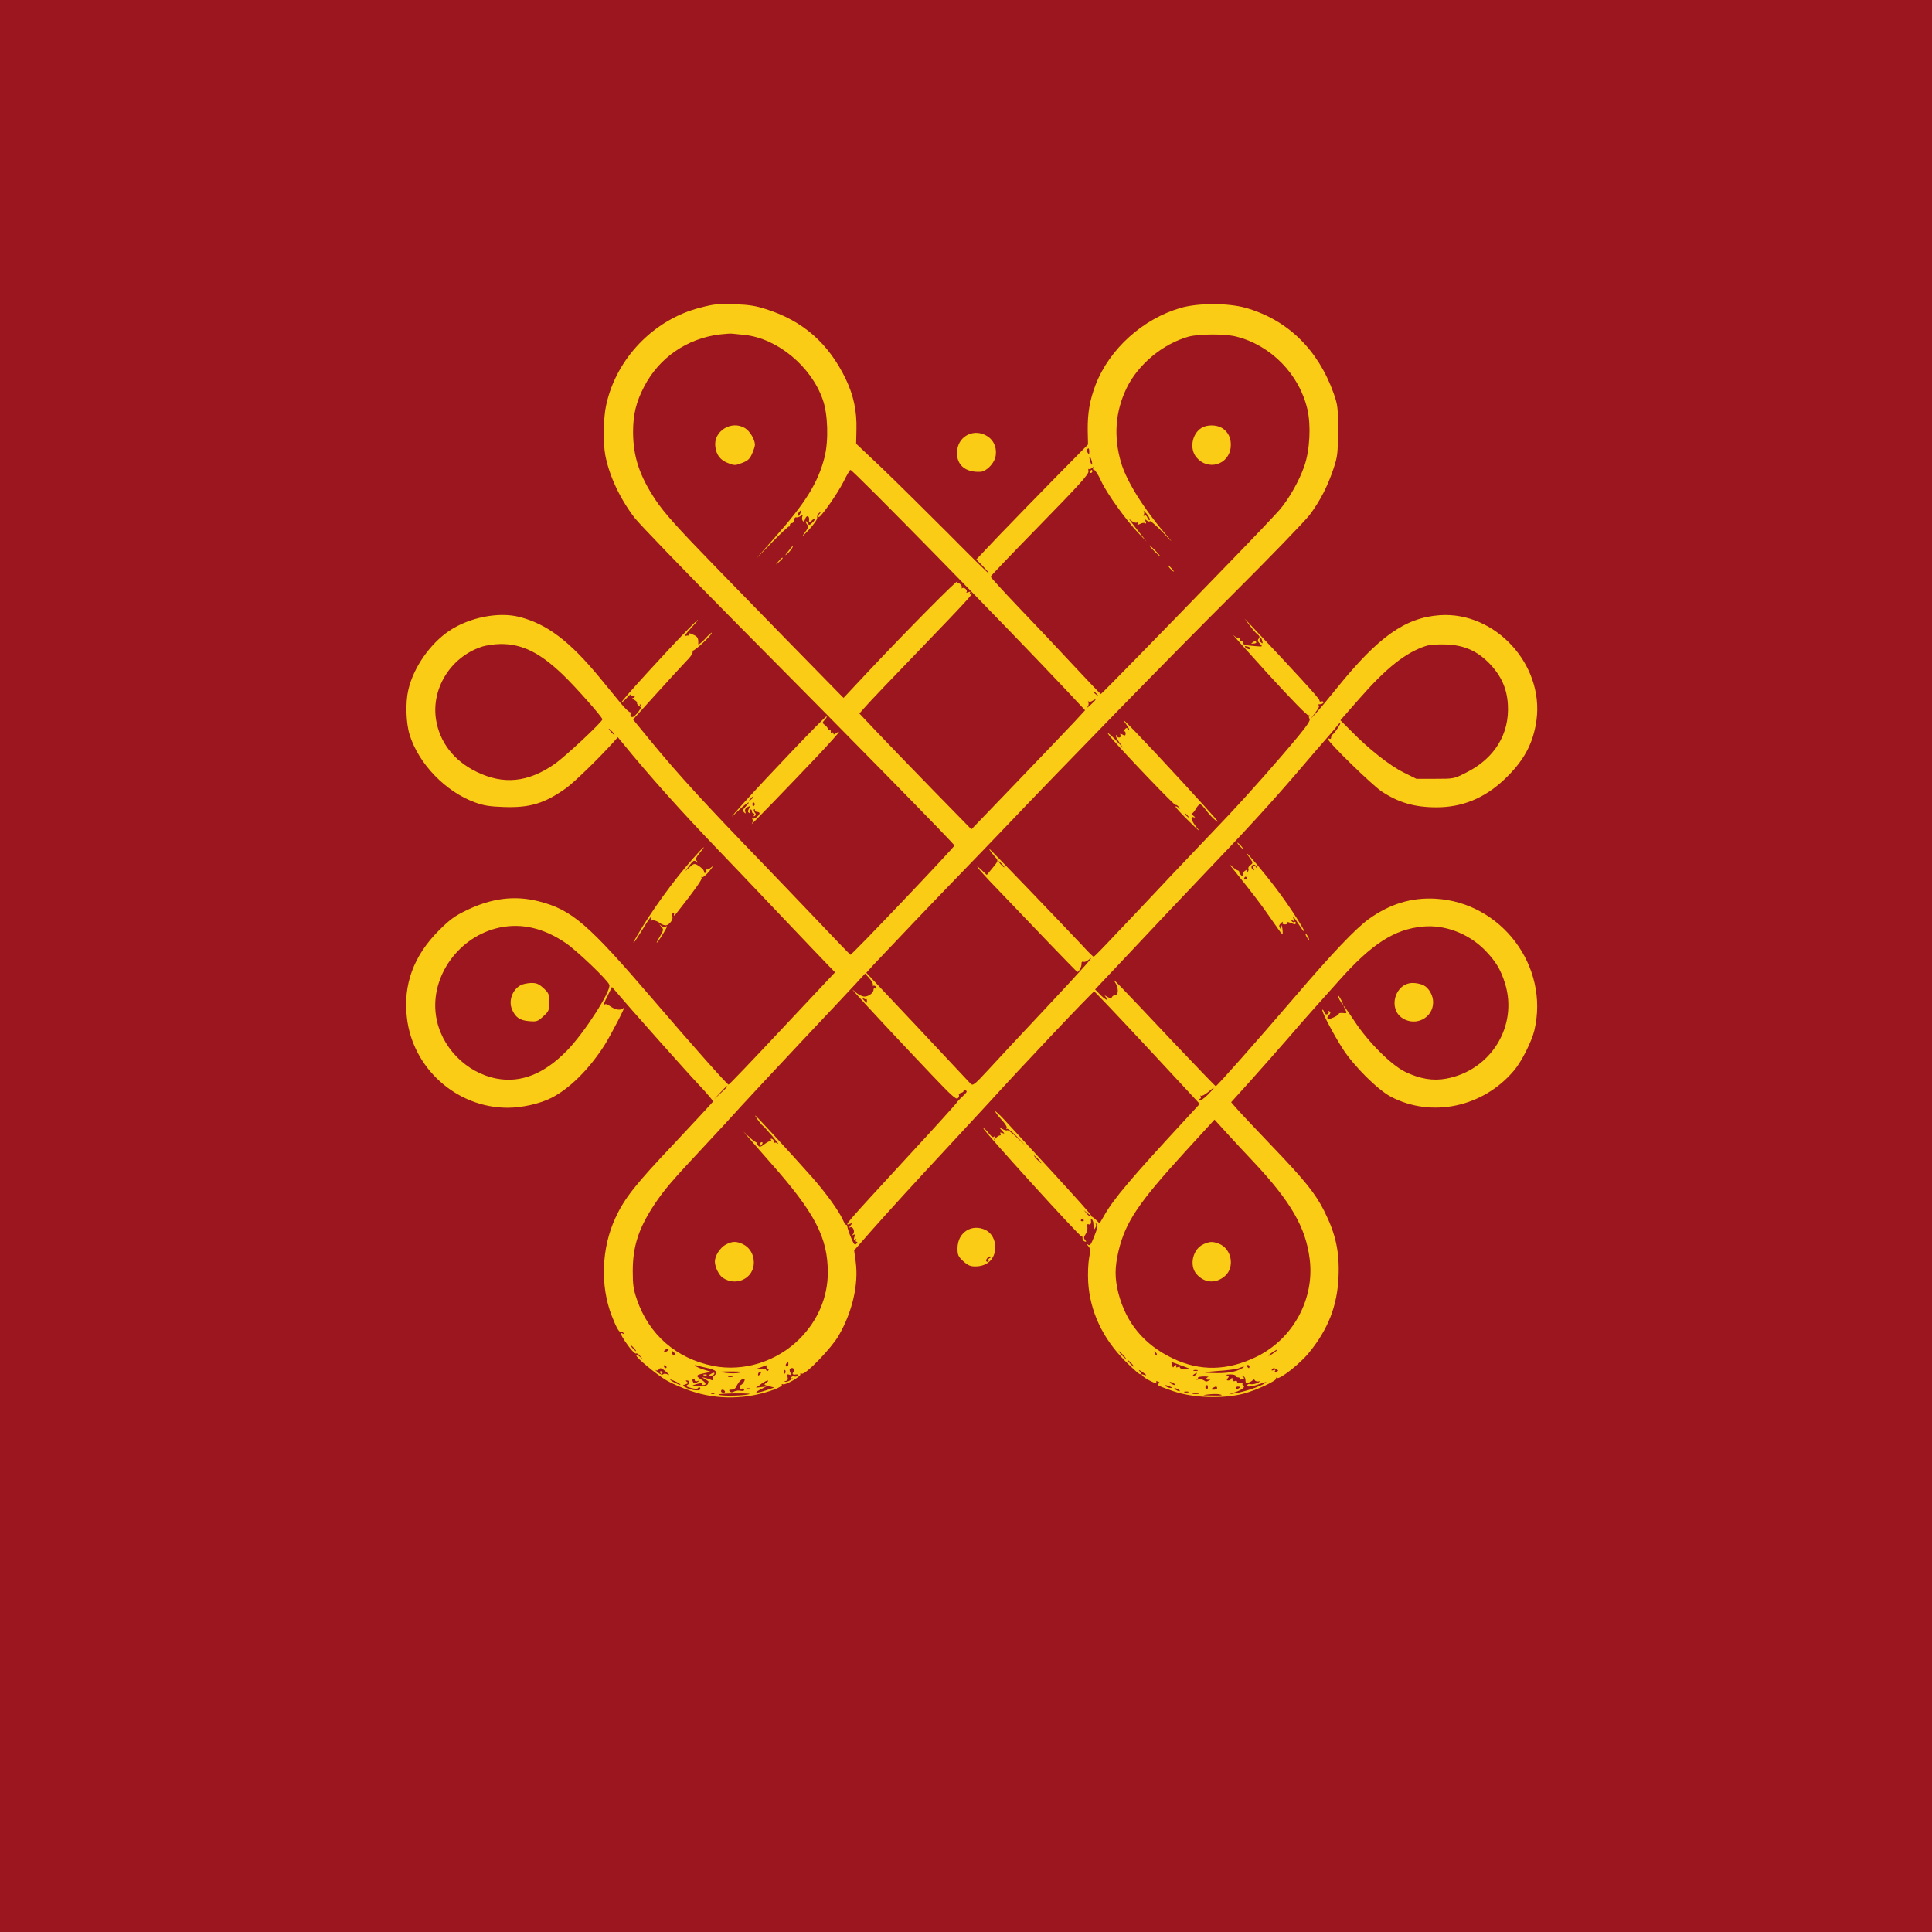
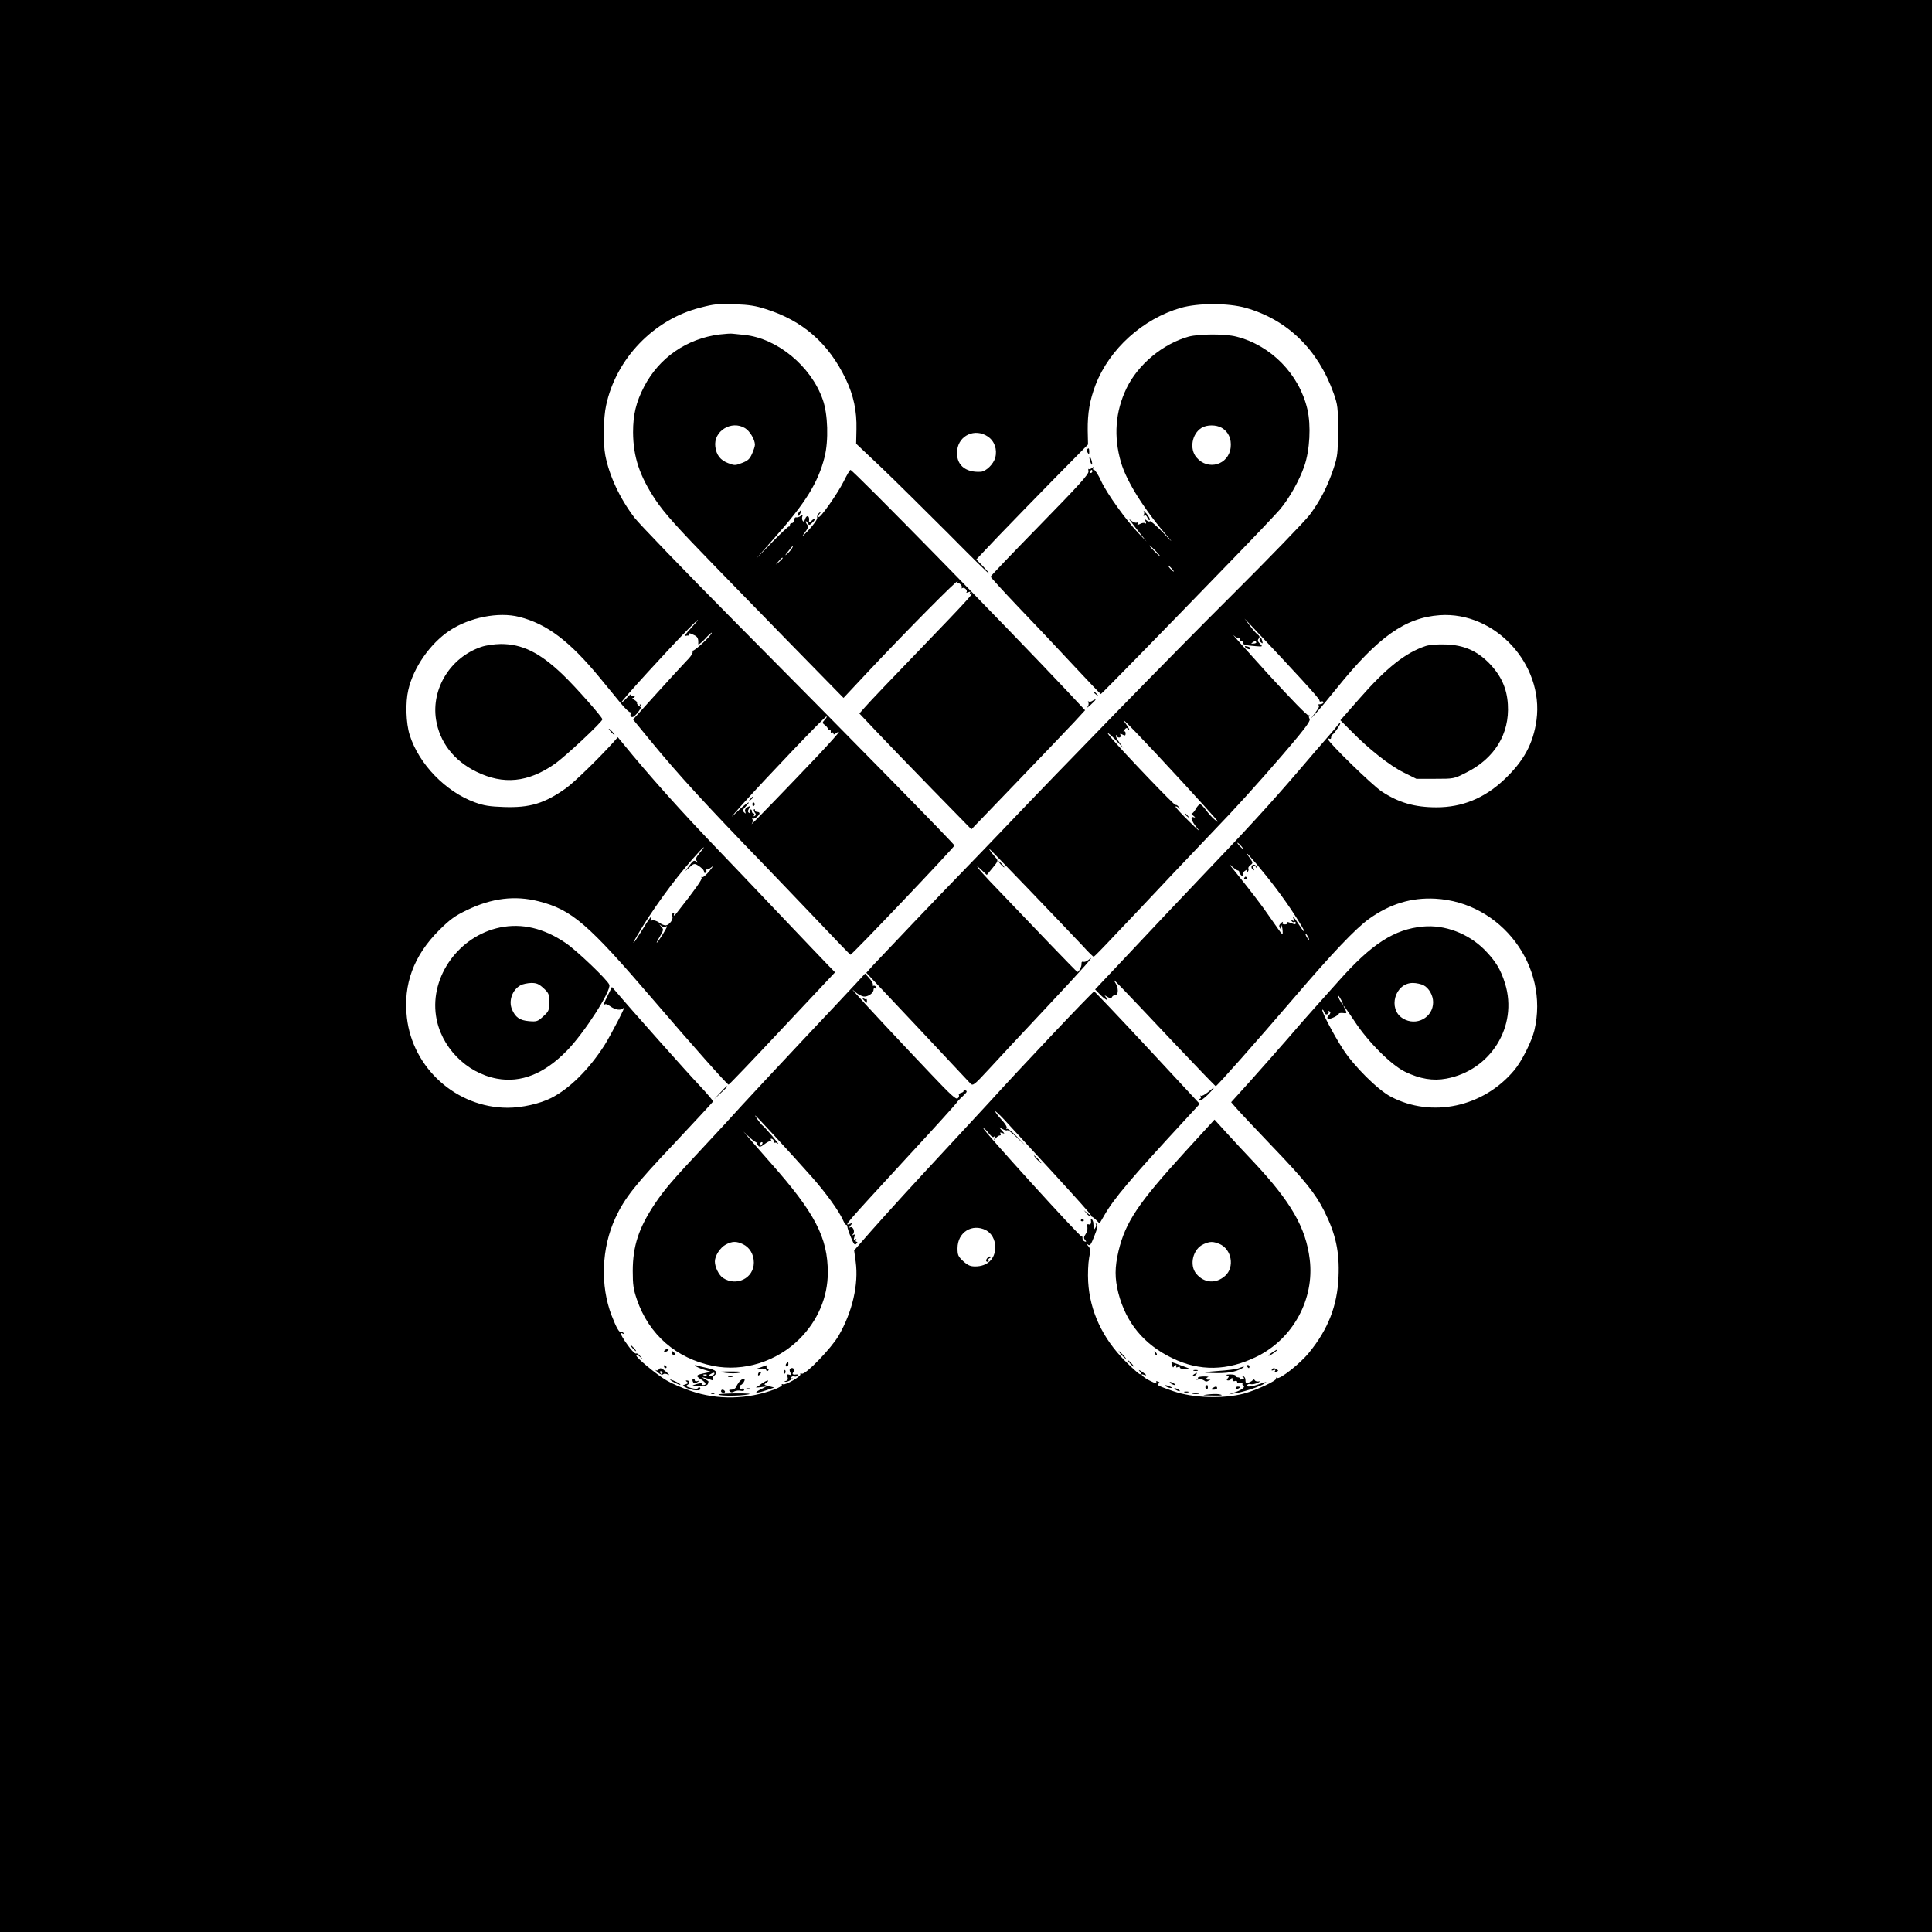
<svg xmlns="http://www.w3.org/2000/svg" version="1.0" width="1254pt" height="1254pt" viewBox="0 0 1254 1254" preserveAspectRatio="xMidYMid meet">
-   <rect width="1254" height="1254" fill="#FACC15" />
-   <g transform="translate(0,1254) scale(0.1,-0.1)" fill="#9B161E" stroke="none">
+   <g transform="translate(0,1254) scale(0.1,-0.1)" fill="#000000" stroke="none">
    <path d="M0 6270 l0 -6270 6270 0 6270 0 0 6270 0 6270 -6270 0 -6270 0 0 -6270z m4970 4264 c240 -75 408 -222 520 -455 50 -105 72 -206 69 -326 l-2 -93 164 -155 c90 -86 284 -278 432 -426 147 -149 267 -267 267 -262 0 4 -19 26 -42 50 l-41 42 145 153 c81 84 244 252 363 373 l217 220 -2 92 c-1 113 13 195 51 295 90 233 307 429 554 500 113 32 305 32 420 0 272 -77 471 -272 572 -557 26 -75 28 -90 27 -240 0 -148 -2 -166 -28 -245 -38 -115 -87 -210 -154 -300 -31 -41 -259 -277 -508 -525 -379 -377 -1091 -1107 -1489 -1525 -55 -58 -170 -177 -255 -265 -153 -157 -492 -513 -582 -609 l-45 -50 330 -350 c181 -193 337 -359 346 -369 16 -16 23 -11 121 95 57 62 225 243 374 401 245 261 328 355 270 306 -10 -9 -25 -14 -31 -12 -7 3 -13 0 -13 -6 0 -19 -2 -26 -12 -44 -5 -10 -12 -17 -16 -15 -6 2 -284 291 -567 588 -76 80 -110 126 -54 73 l34 -32 38 46 c37 45 37 47 19 67 -28 32 -45 56 -40 56 4 0 464 -479 608 -632 34 -38 65 -68 69 -68 3 0 64 62 135 138 72 75 243 256 380 402 138 145 302 318 365 384 128 136 327 361 450 510 58 71 78 102 71 111 -5 6 -6 16 -2 20 4 5 2 5 -5 2 -7 -4 -111 103 -264 270 -139 153 -239 266 -223 250 17 -15 34 -24 38 -20 4 5 6 1 4 -7 -2 -8 3 -14 9 -13 7 2 12 -2 10 -8 -2 -13 17 -18 84 -23 46 -4 46 -3 27 16 -15 15 -17 23 -8 33 8 10 7 16 -7 27 -10 7 -33 33 -51 58 l-34 45 38 -40 c285 -301 449 -480 448 -490 -1 -8 5 -11 12 -8 8 3 14 0 14 -6 0 -6 -10 -11 -22 -12 -13 0 -17 -3 -10 -6 8 -3 3 -17 -19 -46 l-31 -42 37 40 c20 22 80 94 133 160 269 333 443 456 667 472 359 25 676 -319 628 -680 -21 -154 -83 -268 -212 -389 -127 -119 -270 -178 -437 -178 -141 0 -246 30 -356 103 -60 39 -348 320 -348 339 0 5 5 6 10 3 6 -3 10 0 10 9 0 8 4 16 8 18 11 4 52 64 52 75 0 4 -7 -1 -16 -12 -8 -11 -36 -45 -63 -75 -27 -30 -116 -134 -198 -230 -176 -205 -336 -380 -633 -690 -118 -124 -320 -337 -448 -474 l-234 -248 33 -34 c33 -34 63 -48 38 -17 -13 15 -12 15 10 2 18 -11 25 -11 28 -1 3 6 11 12 18 12 27 0 27 50 0 88 -30 42 19 -9 385 -397 146 -154 268 -281 271 -281 8 0 264 289 505 570 252 295 404 454 490 516 136 97 274 139 429 131 430 -23 743 -439 644 -855 -17 -71 -82 -201 -131 -259 -200 -239 -535 -311 -801 -171 -84 44 -239 198 -310 308 -62 96 -142 249 -134 256 3 3 8 -4 12 -15 4 -12 12 -18 20 -14 8 3 12 10 8 16 -4 6 -1 7 6 3 9 -6 8 -12 -4 -26 -12 -14 -13 -19 -3 -22 13 -5 68 22 68 33 0 3 11 5 25 4 28 -4 29 -2 15 26 -25 46 2 11 61 -78 87 -134 240 -287 330 -330 95 -46 181 -60 266 -44 289 53 467 341 382 617 -29 93 -62 147 -135 221 -106 105 -257 162 -398 149 -185 -17 -333 -112 -546 -352 -58 -65 -130 -145 -160 -179 -30 -33 -109 -123 -175 -200 -66 -76 -175 -199 -242 -274 l-122 -135 32 -37 c18 -21 124 -134 236 -251 210 -219 279 -305 336 -418 75 -150 100 -264 93 -428 -8 -187 -67 -339 -191 -491 -56 -70 -190 -176 -208 -165 -7 4 -10 3 -6 -3 8 -13 -127 -76 -208 -98 -135 -36 -332 -29 -459 15 -100 35 -111 41 -97 49 10 6 9 10 -4 14 -9 4 -13 3 -10 -3 9 -15 -1 -12 -45 10 -40 20 -68 49 -37 37 25 -9 21 -2 -10 19 -24 15 -26 15 -14 1 10 -12 10 -17 1 -17 -6 0 -51 39 -98 87 -147 148 -228 324 -239 513 -3 53 0 121 6 154 10 52 9 62 -7 80 -13 15 -13 18 -1 8 14 -10 19 -3 42 55 20 50 24 70 15 78 -7 7 -9 7 -5 0 3 -6 2 -17 -4 -25 -7 -12 -9 -11 -10 5 -1 11 -3 25 -3 32 -1 6 -5 15 -9 20 -5 4 -8 4 -7 -2 5 -23 -1 -37 -13 -32 -10 4 -13 -2 -9 -18 2 -13 -3 -34 -12 -46 -12 -18 -13 -26 -3 -37 10 -12 9 -14 -3 -10 -8 3 -14 12 -14 21 1 9 -2 15 -6 12 -9 -6 -644 694 -637 701 3 3 18 -10 33 -30 20 -25 31 -32 37 -23 6 8 7 5 3 -8 -6 -19 -5 -19 8 -2 7 9 19 17 25 17 7 0 9 5 5 12 -5 8 -2 9 11 4 18 -6 18 -6 -1 15 l-19 22 23 -12 c13 -7 26 -10 30 -7 3 4 31 -17 61 -46 l56 -53 -54 57 c-30 31 -59 54 -64 51 -6 -3 -7 -1 -3 5 4 7 -11 31 -34 55 -22 24 -40 48 -40 53 0 5 26 -19 58 -53 539 -585 615 -670 541 -608 l-24 20 19 -23 c11 -12 22 -20 24 -17 3 3 18 -6 33 -20 l26 -26 31 53 c60 106 171 238 528 624 l91 99 -339 365 c-187 201 -343 365 -346 365 -9 0 -473 -490 -686 -725 -23 -25 -129 -140 -236 -255 -266 -286 -405 -439 -531 -581 l-105 -120 10 -73 c20 -146 -21 -326 -111 -481 -47 -81 -215 -255 -238 -246 -9 3 -13 2 -10 -4 7 -12 -96 -72 -113 -65 -7 3 -11 1 -7 -4 3 -5 -18 -18 -47 -29 -178 -66 -371 -70 -545 -10 -56 19 -127 50 -158 69 -69 41 -195 146 -195 161 0 6 10 3 23 -8 l22 -19 -19 22 c-10 13 -22 21 -26 18 -9 -5 -38 27 -74 80 -28 42 -33 61 -14 49 7 -4 8 -3 4 5 -4 6 -11 9 -16 6 -10 -6 -30 28 -60 106 -75 194 -66 439 24 633 59 128 128 216 383 485 136 145 249 267 251 271 2 5 -39 53 -90 107 -78 82 -449 499 -539 606 l-27 31 -32 -65 c-18 -35 -27 -59 -20 -52 10 9 19 7 39 -7 35 -26 73 -31 89 -11 25 31 -81 -174 -125 -244 -102 -158 -226 -281 -346 -342 -74 -37 -189 -63 -282 -63 -331 0 -617 256 -654 585 -25 216 44 402 209 567 73 72 102 93 181 131 162 78 311 96 465 57 216 -55 320 -145 749 -645 240 -280 475 -545 484 -545 4 0 161 164 349 365 l342 364 -37 38 c-21 21 -170 178 -332 348 -162 171 -336 353 -386 405 -237 246 -458 493 -622 695 l-33 40 -31 -35 c-92 -102 -251 -257 -304 -295 -140 -100 -236 -129 -405 -123 -91 3 -130 9 -187 30 -189 68 -365 249 -424 438 -24 76 -28 210 -9 291 33 146 142 302 268 386 130 86 318 123 452 89 181 -46 327 -157 524 -396 43 -52 103 -125 133 -162 30 -37 60 -65 66 -61 6 3 7 1 3 -5 -12 -19 4 -35 20 -21 31 26 55 67 43 75 -8 5 -9 3 -4 -7 8 -12 6 -12 -8 0 -10 8 -15 16 -12 19 3 3 -5 12 -17 19 -13 7 -17 12 -10 13 6 0 12 4 12 10 0 5 -7 6 -17 3 -12 -5 -14 -3 -9 8 4 8 -7 -1 -24 -19 -17 -19 -33 -32 -36 -30 -5 5 310 351 437 479 79 80 79 73 -1 -15 -20 -22 -28 -36 -18 -33 9 3 19 3 21 -1 2 -4 2 -1 1 6 -4 15 -1 15 31 0 24 -11 29 -23 27 -58 0 -8 19 7 44 33 24 27 44 44 44 40 0 -16 -116 -124 -125 -116 -4 5 -5 2 0 -5 5 -10 -10 -33 -47 -70 -30 -32 -119 -128 -197 -215 l-142 -157 113 -138 c181 -220 353 -408 744 -812 66 -69 217 -226 335 -350 117 -124 216 -226 219 -227 7 -4 675 698 675 709 0 9 -632 654 -1435 1463 -322 325 -610 624 -642 665 -96 127 -163 271 -189 404 -15 78 -13 243 5 324 64 304 310 559 611 635 92 24 112 26 230 22 85 -3 131 -10 195 -31z m1441 -827 c44 -29 63 -84 49 -137 -11 -42 -59 -89 -93 -92 -104 -7 -165 48 -154 141 11 96 116 143 198 88z m1743 -1335 c2 -4 -5 -9 -17 -9 -17 -2 -19 0 -7 7 18 12 18 12 24 2z m-2800 -503 c-18 -20 -18 -21 1 -36 11 -8 19 -19 18 -24 -2 -5 3 -8 10 -6 6 1 11 -4 9 -11 -1 -8 2 -11 8 -7 5 3 10 1 10 -6 0 -8 4 -8 15 1 9 7 17 11 20 9 2 -3 -60 -72 -137 -154 -178 -188 -447 -466 -429 -443 7 9 9 23 5 30 -4 7 -3 10 1 5 9 -7 45 20 45 35 0 4 -7 8 -15 8 -8 0 -15 5 -15 12 0 6 -3 8 -6 5 -4 -4 -1 -13 5 -21 9 -11 9 -16 0 -22 -8 -4 -9 -3 -5 4 4 7 2 12 -3 12 -6 0 -11 7 -11 16 0 8 -5 12 -10 9 -6 -4 -7 -11 -4 -17 4 -7 2 -8 -4 -4 -9 5 -9 13 -1 27 9 19 9 19 -10 10 -13 -8 -18 -17 -14 -29 5 -14 3 -15 -7 -5 -11 11 -10 17 10 38 48 51 3 23 -59 -37 -48 -47 -39 -35 34 47 162 181 539 575 549 575 5 0 1 -9 -10 -21z m2320 -404 c230 -251 259 -284 210 -245 -17 14 -42 42 -57 63 -15 20 -32 37 -37 37 -6 0 -19 -13 -28 -30 -9 -16 -21 -30 -26 -30 -6 0 -1 -7 10 -15 13 -10 14 -13 3 -10 -28 10 -17 -24 24 -73 22 -26 -1 -7 -51 43 -51 49 -92 94 -92 99 0 4 8 2 18 -5 15 -13 16 -12 3 3 -7 10 -17 16 -21 13 -7 -4 -336 340 -421 440 -40 47 -10 27 44 -30 l38 -40 -27 38 c-15 21 -24 40 -20 44 3 3 6 2 6 -4 0 -5 6 -10 14 -10 8 0 12 6 9 15 -5 11 -2 12 13 4 16 -9 20 -7 20 8 0 10 -5 16 -11 12 -5 -3 -4 2 4 12 11 13 16 14 22 4 5 -7 9 -9 9 -4 0 4 -14 27 -31 50 -42 56 121 -113 375 -389z m381 -415 c10 -11 16 -20 13 -20 -3 0 -13 9 -23 20 -10 11 -16 20 -13 20 3 0 13 -9 23 -20z m-3514 -47 c-25 -30 -28 -40 -18 -52 10 -14 10 -14 -4 -3 -14 10 -20 7 -44 -25 l-28 -38 29 26 c24 23 32 25 49 15 29 -17 45 -33 45 -46 0 -6 5 -8 10 -5 6 4 7 12 4 18 -4 7 -3 9 1 4 5 -4 20 3 34 15 14 13 9 3 -13 -24 -21 -26 -43 -45 -49 -41 -6 3 -7 1 -3 -5 5 -9 -42 -76 -162 -228 -14 -17 -21 -22 -18 -11 4 11 2 16 -5 12 -6 -4 -8 -14 -5 -22 8 -19 -18 -56 -41 -59 -9 -2 -29 6 -45 18 -16 11 -36 17 -44 14 -12 -4 -15 -2 -10 9 13 34 -6 10 -55 -70 -55 -90 -80 -118 -33 -37 88 152 234 355 357 494 70 80 103 108 48 41z m3678 -148 c87 -108 169 -224 230 -327 33 -56 18 -46 -19 12 -33 51 -44 63 -33 33 5 -12 3 -14 -7 -8 -9 5 -11 4 -6 -4 4 -6 12 -9 17 -6 5 4 9 1 9 -4 0 -13 -2 -13 -35 -1 -17 7 -24 7 -20 0 3 -6 -3 -10 -15 -10 -14 0 -19 4 -14 13 4 6 -1 5 -11 -4 -14 -14 -15 -21 -6 -35 11 -17 11 -16 5 6 -3 14 -3 22 1 18 5 -5 9 -22 10 -38 2 -37 6 -40 -80 83 -56 82 -121 167 -254 332 -13 17 -12 17 9 -2 14 -12 30 -23 35 -23 6 -1 9 -6 8 -10 -1 -4 5 -14 14 -22 14 -11 16 -11 11 3 -4 9 2 20 13 27 15 10 17 9 13 -6 -5 -14 -4 -14 4 -2 6 8 8 18 5 23 -3 4 3 14 13 22 18 13 18 15 -5 47 -54 73 16 -2 108 -117z m-3899 -330 c16 10 12 0 -21 -54 -39 -62 -51 -68 -15 -8 24 41 24 45 8 62 -16 18 -16 18 0 6 9 -7 22 -10 28 -6z m4170 -65 c6 -11 8 -20 6 -20 -3 0 -10 9 -16 20 -6 11 -8 20 -6 20 3 0 10 -9 16 -20z m750 -315 c35 -18 62 -66 62 -110 0 -100 -110 -159 -197 -105 -99 61 -51 230 65 230 23 0 54 -7 70 -15z m-535 -95 c9 -16 13 -30 11 -30 -3 0 -12 14 -21 30 -9 17 -13 30 -11 30 3 0 12 -13 21 -30z m-2305 -1495 c36 -19 60 -62 60 -110 0 -76 -51 -125 -130 -125 -32 0 -48 7 -78 34 -33 31 -37 39 -37 84 0 104 95 163 185 117z" />
    <path d="M4670 10369 c-212 -27 -391 -150 -489 -338 -53 -102 -72 -183 -72 -297 1 -159 42 -283 146 -439 56 -84 142 -180 395 -440 398 -409 546 -561 680 -697 l145 -148 162 173 c254 270 585 604 579 584 -3 -10 -2 -16 2 -14 10 7 32 -19 24 -29 -4 -4 -2 -4 4 -1 14 8 37 -16 27 -27 -4 -4 1 -4 11 0 15 6 17 4 11 -6 -6 -9 -4 -11 5 -5 37 23 -24 -44 -320 -351 -179 -185 -342 -356 -363 -381 l-39 -44 106 -112 c58 -61 221 -231 363 -376 l258 -264 300 312 c165 172 331 345 369 386 l69 75 -119 127 c-375 399 -1387 1433 -1404 1433 -4 0 -24 -34 -44 -75 -39 -78 -153 -241 -163 -231 -3 3 0 14 8 23 13 16 12 17 -4 4 -9 -8 -15 -21 -13 -30 3 -10 -18 -40 -55 -81 -42 -44 -51 -51 -29 -22 24 32 30 46 21 55 -6 6 -11 16 -11 22 0 5 5 2 11 -8 10 -18 12 -18 30 -1 10 9 19 21 19 26 0 5 -7 2 -16 -6 -17 -17 -25 -20 -23 -8 6 35 -16 44 -26 11 -5 -16 -9 -18 -15 -9 -5 7 -5 20 -2 29 5 13 3 14 -10 3 -9 -7 -22 -11 -29 -10 -8 2 -14 -5 -14 -17 0 -11 -7 -20 -15 -20 -8 -1 -14 -6 -13 -13 2 -7 -1 -11 -6 -9 -4 1 -54 -45 -110 -103 l-102 -105 117 133 c202 227 284 359 326 525 27 107 22 280 -12 374 -76 217 -296 397 -507 419 -32 3 -67 7 -78 8 -11 2 -49 -1 -85 -5z m166 -608 c31 -19 64 -74 64 -108 0 -10 -9 -37 -19 -59 -15 -34 -28 -45 -65 -59 -43 -17 -49 -17 -90 -1 -50 19 -76 52 -83 106 -14 101 104 175 193 121z m305 -779 c-5 -9 -19 -26 -32 -37 -17 -15 -15 -10 7 17 32 41 40 48 25 20z m-61 -65 c0 -2 -10 -12 -22 -23 l-23 -19 19 23 c18 21 26 27 26 19z" />
    <path d="M7715 10355 c-168 -47 -328 -180 -403 -335 -73 -152 -85 -313 -36 -481 37 -127 156 -314 309 -489 31 -36 18 -25 -28 25 -47 49 -89 86 -93 82 -4 -4 -13 -2 -21 5 -11 9 -12 7 -7 -7 5 -13 4 -16 -4 -11 -6 4 -21 2 -33 -5 -17 -8 -20 -8 -14 1 5 8 3 11 -6 8 -8 -3 -23 2 -34 11 -19 15 -19 15 -5 -4 8 -11 34 -45 58 -75 l44 -55 -53 55 c-82 86 -204 256 -241 336 -18 40 -39 73 -46 74 -8 0 -10 5 -6 13 6 9 5 9 -8 0 -8 -7 -18 -10 -21 -7 -4 4 -4 -3 -2 -15 3 -18 -57 -85 -315 -349 -176 -180 -320 -330 -320 -335 0 -4 80 -92 178 -195 99 -103 259 -272 356 -377 97 -104 179 -190 181 -190 4 0 384 388 861 881 144 148 280 292 303 319 61 73 126 189 157 280 36 103 44 264 20 368 -53 228 -236 415 -461 472 -73 19 -241 18 -310 0z m215 -592 c43 -25 64 -71 58 -127 -13 -114 -148 -153 -222 -65 -47 55 -30 153 33 192 34 21 95 21 131 0z m-840 -283 c0 -5 -5 -10 -11 -10 -5 0 -7 5 -4 10 3 6 8 10 11 10 2 0 4 -4 4 -10z m410 -515 c19 -19 32 -35 29 -35 -3 0 -20 16 -39 35 -19 19 -32 35 -29 35 3 0 20 -16 39 -35z m105 -115 c10 -11 16 -20 13 -20 -3 0 -13 9 -23 20 -10 11 -16 20 -13 20 3 0 13 -9 23 -20z" />
    <path d="M7056 9622 c-2 -4 -1 -14 5 -22 7 -12 9 -10 9 8 0 23 -5 28 -14 14z" />
    <path d="M7071 9570 c0 -8 4 -24 9 -35 5 -13 9 -14 9 -5 0 8 -4 24 -9 35 -5 13 -9 14 -9 5z" />
    <path d="M7423 9223 c5 -7 5 -18 1 -24 -4 -8 -3 -9 5 -5 7 4 14 -2 19 -15 5 -12 11 -18 15 -13 3 5 -7 23 -21 40 -15 16 -23 24 -19 17z" />
    <path d="M5182 9210 c-7 -11 -8 -20 -3 -20 9 0 24 30 18 36 -1 2 -8 -6 -15 -16z" />
    <path d="M8176 8391 c-3 -5 1 -14 8 -20 12 -10 13 -8 9 8 -6 23 -9 25 -17 12z" />
    <path d="M3123 8341 c-199 -68 -324 -270 -293 -471 23 -147 116 -268 262 -339 175 -86 336 -70 509 51 70 49 309 273 309 289 0 14 -177 214 -259 292 -149 142 -262 197 -400 197 -46 -1 -96 -8 -128 -19z" />
    <path d="M9254 8347 c-131 -43 -257 -143 -431 -342 l-123 -140 68 -68 c116 -119 252 -226 341 -270 l84 -42 122 0 c120 0 122 0 197 38 188 92 287 253 275 445 -6 104 -44 188 -122 268 -80 81 -164 117 -280 121 -55 2 -106 -2 -131 -10z" />
    <path d="M8080 8345 c0 -10 29 -24 34 -17 3 6 -3 12 -14 15 -11 3 -20 4 -20 2z" />
    <path d="M7100 8046 c0 -2 8 -10 18 -17 15 -13 16 -12 3 4 -13 16 -21 21 -21 13z" />
    <path d="M7090 7991 c-8 -6 -18 -7 -24 -4 -5 3 -6 1 -2 -6 4 -6 2 -20 -5 -29 -7 -9 1 -4 19 12 39 36 44 46 12 27z" />
    <path d="M3965 7790 c10 -11 20 -20 23 -20 3 0 -3 9 -13 20 -10 11 -20 20 -23 20 -3 0 3 -9 13 -20z" />
    <path d="M6495 6930 c10 -11 20 -20 23 -20 3 0 -3 9 -13 20 -10 11 -20 20 -23 20 -3 0 3 -9 13 -20z" />
    <path d="M3245 6520 c-265 -55 -454 -316 -415 -574 30 -200 195 -370 395 -407 157 -29 308 31 455 182 112 114 288 388 275 427 -9 29 -211 222 -283 271 -143 97 -284 130 -427 101z m283 -394 c34 -32 37 -38 37 -91 0 -53 -3 -59 -39 -92 -36 -33 -42 -35 -92 -31 -61 5 -89 25 -111 77 -23 55 2 127 56 156 14 8 45 14 69 15 35 0 49 -6 80 -34z" />
    <path d="M5560 6161 c-30 -33 -190 -203 -355 -378 -165 -176 -340 -363 -390 -418 -49 -55 -160 -175 -246 -267 -209 -223 -256 -279 -319 -372 -104 -156 -143 -274 -143 -436 0 -88 4 -118 27 -185 78 -228 256 -383 495 -431 198 -39 413 28 561 176 118 118 183 271 183 430 0 228 -83 388 -377 719 -56 63 -116 133 -135 155 l-35 41 40 -38 c22 -20 43 -35 47 -32 4 3 5 2 2 -2 -3 -3 0 -12 6 -19 9 -11 17 -9 43 11 18 14 36 22 41 17 5 -4 5 -1 0 7 -5 9 -3 12 6 9 8 -3 13 -12 11 -19 -2 -8 0 -11 4 -7 4 4 14 2 23 -5 9 -6 -8 16 -38 51 -29 34 -57 64 -62 67 -10 7 -52 65 -47 65 5 0 241 -257 368 -400 90 -102 175 -219 202 -280 7 -16 16 -30 20 -30 5 0 8 -6 8 -12 0 -7 10 -38 23 -69 19 -46 25 -53 35 -42 8 8 9 13 2 13 -6 0 -8 5 -4 12 5 7 3 8 -6 3 -9 -6 -10 -2 -5 15 5 17 4 21 -6 15 -11 -6 -11 -5 -2 5 15 17 -2 54 -20 43 -7 -4 -5 2 3 12 14 17 13 18 -2 12 -41 -15 -51 -26 366 427 177 191 323 353 325 358 2 5 19 24 39 42 30 28 32 34 18 39 -9 4 -15 3 -12 -2 3 -5 -4 -11 -15 -14 -12 -3 -18 -10 -15 -15 3 -5 0 -15 -8 -21 -11 -9 -46 23 -172 156 -197 207 -448 476 -488 523 -29 33 -29 33 -3 10 15 -13 39 -26 53 -28 28 -3 64 22 64 45 0 8 5 11 11 7 7 -4 10 -1 7 7 -3 8 -11 13 -17 11 -7 -1 -10 2 -6 7 3 6 -7 24 -22 41 l-28 31 -55 -60z m-618 -1053 c-7 -7 -12 -8 -12 -2 0 6 3 14 7 17 3 4 9 5 12 2 2 -3 -1 -11 -7 -17z m-119 -644 c43 -21 70 -66 70 -119 0 -101 -112 -157 -200 -100 -27 18 -53 71 -53 107 0 37 34 90 71 110 42 22 68 23 112 2z" />
    <path d="M5604 6052 c23 -26 23 -26 23 -7 0 8 -3 13 -5 10 -3 -3 -12 1 -21 7 -10 8 -9 4 3 -10z" />
    <path d="M4675 5448 l-40 -43 43 40 c23 21 42 40 42 42 0 8 -9 0 -45 -39z" />
    <path d="M7839 5450 c-20 -16 -40 -26 -44 -22 -5 4 -5 2 -2 -5 4 -6 2 -13 -5 -15 -8 -3 -8 -7 -2 -11 6 -3 30 14 54 38 51 52 50 58 -1 15z" />
    <path d="M7689 5061 c-300 -329 -384 -453 -429 -641 -25 -107 -25 -176 -1 -273 50 -193 165 -333 349 -422 178 -87 359 -84 550 10 235 116 375 373 343 631 -25 206 -122 374 -364 632 -51 53 -128 137 -173 186 l-81 89 -194 -212z m226 -595 c80 -34 100 -151 37 -207 -59 -53 -136 -48 -187 13 -48 57 -22 163 48 193 41 18 60 18 102 1z" />
    <path d="M6730 5015 c13 -14 26 -25 28 -25 3 0 -5 11 -18 25 -13 14 -26 25 -28 25 -3 0 5 -11 18 -25z" />
    <path d="M7016 4622 c-3 -5 1 -9 9 -9 8 0 12 4 9 9 -3 4 -7 8 -9 8 -2 0 -6 -4 -9 -8z" />
    <path d="M4105 3790 c10 -11 20 -20 23 -20 3 0 -3 9 -13 20 -10 11 -20 20 -23 20 -3 0 3 -9 13 -20z" />
    <path d="M4320 3780 c-8 -5 -12 -11 -9 -14 2 -3 11 -1 19 4 8 5 12 11 9 14 -2 3 -11 1 -19 -4z" />
    <path d="M8255 3760 c-16 -11 -25 -20 -20 -20 10 0 64 39 55 40 -3 0 -18 -9 -35 -20z" />
    <path d="M4363 3757 c0 -8 6 -14 14 -14 9 0 10 4 2 14 -6 7 -12 13 -14 13 -1 0 -2 -6 -2 -13z" />
    <path d="M7280 3745 c13 -14 26 -25 28 -25 3 0 -5 11 -18 25 -13 14 -26 25 -28 25 -3 0 5 -11 18 -25z" />
    <path d="M7496 3757 c3 -10 9 -15 12 -12 3 3 0 11 -7 18 -10 9 -11 8 -5 -6z" />
    <path d="M7335 3690 c10 -11 20 -20 23 -20 3 0 -3 9 -13 20 -10 11 -20 20 -23 20 -3 0 3 -9 13 -20z" />
    <path d="M5107 3693 c-10 -9 -9 -23 1 -23 5 0 9 7 9 15 0 17 -1 18 -10 8z" />
    <path d="M7608 3678 c3 -12 7 -17 10 -10 2 6 8 12 13 12 6 0 7 -4 4 -10 -4 -6 1 -7 11 -3 10 3 15 2 12 -3 -3 -5 13 -10 36 -11 41 -1 40 -1 -24 23 -36 13 -66 24 -67 24 0 0 1 -10 5 -22z" />
    <path d="M4310 3670 c0 -5 5 -10 11 -10 5 0 7 5 4 10 -3 6 -8 10 -11 10 -2 0 -4 -4 -4 -10z" />
    <path d="M4515 3673 c6 -5 30 -16 54 -23 l45 -14 -31 -7 c-66 -13 -71 -18 -35 -41 34 -21 42 -38 16 -38 -8 0 -13 4 -9 10 4 7 -49 -5 -62 -15 -2 0 20 -2 47 -2 35 0 50 4 55 15 3 8 4 16 3 17 -2 1 -12 8 -23 14 l-20 12 20 -4 c11 -3 29 -8 39 -13 13 -5 17 -4 13 3 -4 6 0 16 8 23 27 23 15 37 -42 50 -32 7 -65 15 -73 18 -10 3 -12 2 -5 -5z m120 -53 c-3 -5 -14 -10 -23 -10 -15 0 -15 2 -2 10 20 13 33 13 25 0z m-48 -6 c-3 -3 -12 -4 -19 -1 -8 3 -5 6 6 6 11 1 17 -2 13 -5z" />
    <path d="M4935 3664 l-40 -13 37 5 c24 3 38 0 41 -8 2 -8 8 -9 13 -4 5 5 4 11 -4 13 -6 3 -10 9 -6 14 3 5 4 9 2 8 -2 0 -21 -7 -43 -15z" />
    <path d="M8095 3670 c3 -5 8 -10 11 -10 2 0 4 5 4 10 0 6 -5 10 -11 10 -5 0 -7 -4 -4 -10z" />
    <path d="M8040 3659 c-14 -6 -77 -14 -140 -18 -65 -5 -95 -9 -70 -11 100 -7 171 0 212 19 44 20 42 28 -2 10z" />
    <path d="M4269 3633 c16 -14 29 -19 35 -13 5 5 17 5 30 -1 14 -8 12 -3 -8 15 -32 28 -42 31 -51 16 -4 -6 -12 -7 -19 -3 -7 4 -1 -2 13 -14z m31 -3 c0 -5 -2 -10 -4 -10 -3 0 -8 5 -11 10 -3 6 -1 10 4 10 6 0 11 -4 11 -10z" />
    <path d="M5127 3654 c-3 -4 -2 -15 4 -25 8 -15 6 -17 -7 -12 -14 5 -16 2 -12 -15 4 -14 1 -22 -11 -25 -13 -4 -14 -5 0 -6 8 0 24 6 35 15 10 8 13 12 5 8 -10 -5 -12 -3 -7 5 5 7 14 10 22 7 7 -3 16 -1 19 5 4 5 3 9 -2 8 -25 -4 -35 1 -24 14 15 19 -5 38 -22 21z" />
    <path d="M8255 3650 c-4 -6 1 -7 11 -3 12 4 15 3 10 -5 -5 -8 -2 -10 9 -5 13 5 14 7 3 14 -17 11 -26 11 -33 -1z" />
    <path d="M5091 3634 c0 -11 3 -14 6 -6 3 7 2 16 -1 19 -3 4 -6 -2 -5 -13z" />
    <path d="M7748 3643 c6 -2 18 -2 25 0 6 3 1 5 -13 5 -14 0 -19 -2 -12 -5z" />
    <path d="M4710 3629 c30 -4 71 -4 90 1 27 6 14 8 -55 8 -85 0 -87 -1 -35 -9z" />
    <path d="M4927 3633 c-4 -3 -7 -11 -7 -17 0 -6 5 -5 12 2 6 6 9 14 7 17 -3 3 -9 2 -12 -2z" />
    <path d="M7750 3620 c-9 -6 -10 -10 -3 -10 6 0 15 5 18 10 8 12 4 12 -15 0z" />
    <path d="M7963 3613 c14 -4 16 -8 6 -19 -9 -11 -8 -14 4 -14 8 0 18 6 20 13 3 7 6 5 6 -5 1 -11 6 -15 16 -12 8 4 15 1 15 -6 0 -7 8 -10 20 -7 11 3 18 1 15 -3 -3 -5 0 -12 6 -15 14 -9 -16 -30 -62 -44 l-34 -11 38 6 c47 6 147 38 184 58 36 20 27 20 -27 1 -49 -17 -84 -20 -75 -5 4 6 14 9 23 6 10 -3 31 2 47 9 17 9 21 13 8 9 -12 -2 -25 0 -28 7 -5 7 -10 7 -14 1 -3 -5 -15 -12 -27 -16 -17 -5 -20 -2 -20 15 1 12 -6 24 -14 26 -12 4 -12 3 -2 -5 11 -7 9 -10 -7 -15 -12 -3 -19 -1 -15 4 3 5 -2 9 -10 9 -9 0 -16 5 -16 10 0 6 -17 9 -37 9 -21 -1 -30 -3 -20 -6z" />
    <path d="M4728 3603 c6 -2 18 -2 25 0 6 3 1 5 -13 5 -14 0 -19 -2 -12 -5z" />
    <path d="M7776 3598 c2 -3 -2 -9 -8 -12 -7 -3 -3 -3 10 0 13 3 29 0 37 -6 11 -9 18 -9 32 0 16 10 16 11 1 6 -20 -6 -25 10 -6 16 6 2 -7 4 -29 4 -23 -1 -39 -4 -37 -8z" />
    <path d="M4350 3585 c0 -7 61 -37 66 -33 2 3 -12 12 -31 21 -19 9 -35 15 -35 12z" />
    <path d="M4496 3575 c7 -18 14 -18 34 -4 13 9 12 10 -2 5 -10 -3 -18 -1 -18 4 0 6 -4 10 -10 10 -5 0 -7 -7 -4 -15z" />
    <path d="M4799 3572 c-8 -10 -18 -26 -22 -35 -3 -9 -16 -17 -29 -17 -16 0 -19 -3 -11 -11 8 -8 17 -8 30 0 11 5 29 7 41 4 14 -3 22 -1 22 7 0 7 -7 10 -15 6 -9 -3 -15 0 -15 9 0 8 3 15 8 15 4 0 13 9 20 20 16 26 -7 28 -29 2z" />
    <path d="M4459 3571 c11 -7 9 -10 -9 -16 -21 -7 -22 -8 -6 -17 47 -27 115 -30 100 -6 -4 7 -9 6 -13 -1 -5 -7 -18 -7 -46 0 -32 9 -36 13 -22 21 18 10 14 28 -6 28 -8 0 -7 -3 2 -9z" />
    <path d="M4955 3567 c-11 -7 -22 -15 -25 -18 -3 -3 -12 -9 -20 -12 -8 -4 3 -4 25 -1 l40 5 -40 -20 c-49 -25 -26 -27 41 -4 l49 17 -35 9 c-33 8 -34 10 -15 23 23 17 8 18 -20 1z" />
    <path d="M7600 3560 c8 -5 20 -10 25 -10 6 0 3 5 -5 10 -8 5 -19 10 -25 10 -5 0 -3 -5 5 -10z" />
    <path d="M7570 3540 c8 -5 22 -9 30 -9 10 0 8 3 -5 9 -27 12 -43 12 -25 0z" />
    <path d="M7825 3541 c-3 -5 -1 -12 5 -16 5 -3 10 1 10 9 0 18 -6 21 -15 7z" />
    <path d="M7870 3530 c-12 -8 -11 -10 8 -10 12 0 22 5 22 10 0 13 -11 13 -30 0z" />
    <path d="M8020 3530 c0 -5 7 -7 15 -4 8 4 15 8 15 10 0 2 -7 4 -15 4 -8 0 -15 -4 -15 -10z" />
    <path d="M4848 3523 c7 -3 16 -2 19 1 4 3 -2 6 -13 5 -11 0 -14 -3 -6 -6z" />
    <path d="M7630 3520 c8 -5 20 -10 25 -10 6 0 3 5 -5 10 -8 5 -19 10 -25 10 -5 0 -3 -5 5 -10z" />
    <path d="M4680 3510 c0 -5 7 -10 16 -10 8 0 12 5 9 10 -3 6 -10 10 -16 10 -5 0 -9 -4 -9 -10z" />
    <path d="M7688 3503 c6 -2 18 -2 25 0 6 3 1 5 -13 5 -14 0 -19 -2 -12 -5z" />
    <path d="M4618 3493 c7 -3 16 -2 19 1 4 3 -2 6 -13 5 -11 0 -14 -3 -6 -6z" />
    <path d="M4664 3488 c14 -10 139 -9 191 1 27 5 0 7 -81 7 -67 -1 -117 -4 -110 -8z" />
    <path d="M7743 3493 c9 -2 25 -2 35 0 9 3 1 5 -18 5 -19 0 -27 -2 -17 -5z" />
    <path d="M7840 3489 c-41 -5 -39 -6 23 -7 67 -2 87 2 45 9 -13 2 -43 1 -68 -2z" />
    <path d="M4869 7353 c-13 -16 -12 -17 4 -4 9 7 17 15 17 17 0 8 -8 3 -21 -13z" />
    <path d="M4884 7320 c0 -13 4 -16 10 -10 7 7 7 13 0 20 -6 6 -10 3 -10 -10z" />
    <path d="M7690 7256 c0 -2 8 -10 18 -17 15 -13 16 -12 3 4 -13 16 -21 21 -21 13z" />
    <path d="M8125 6920 c-4 -7 -2 -17 5 -23 10 -9 12 -8 7 6 -7 18 8 24 16 7 3 -6 4 -5 3 2 -3 16 -23 21 -31 8z" />
    <path d="M8076 6842 c-3 -5 1 -9 9 -9 8 0 12 4 9 9 -3 4 -7 8 -9 8 -2 0 -6 -4 -9 -8z" />
    <path d="M6412 4378 c-15 -15 -15 -28 -1 -28 5 0 8 4 5 9 -4 5 0 11 6 14 7 2 10 7 7 10 -3 4 -11 1 -17 -5z" />
  </g>
</svg>
